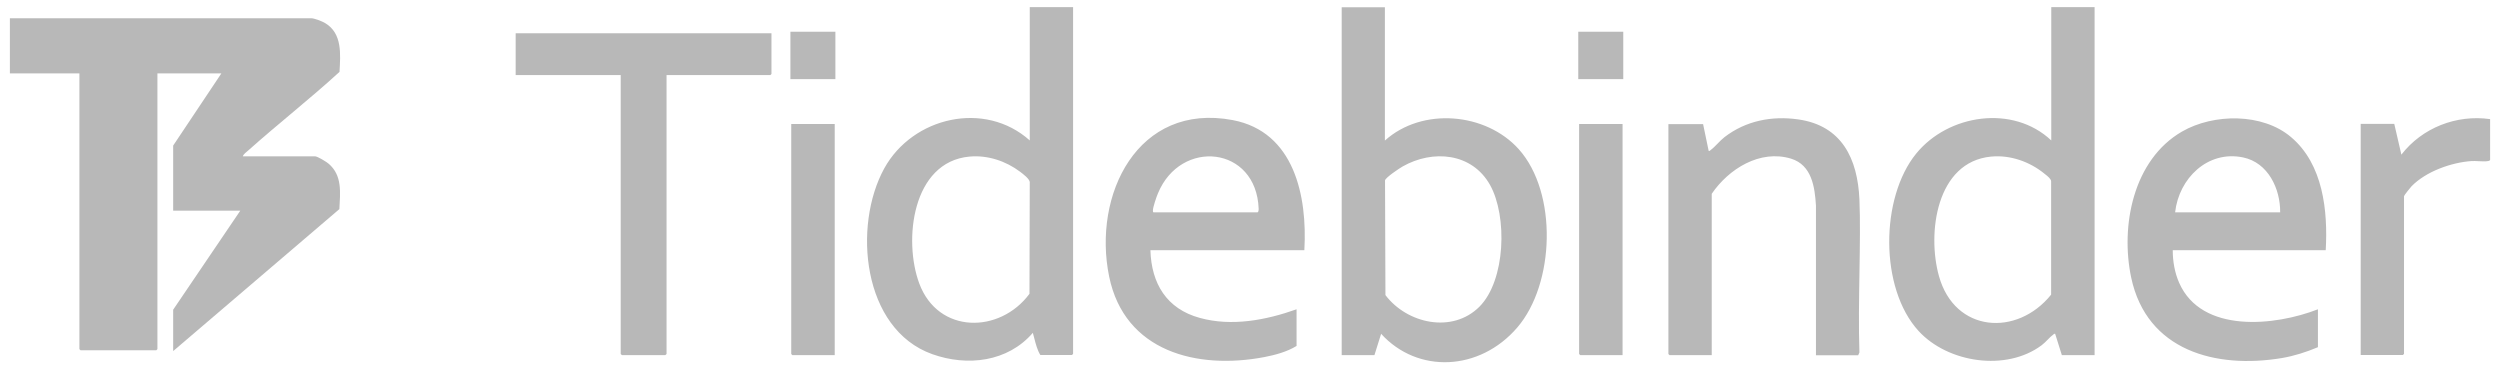
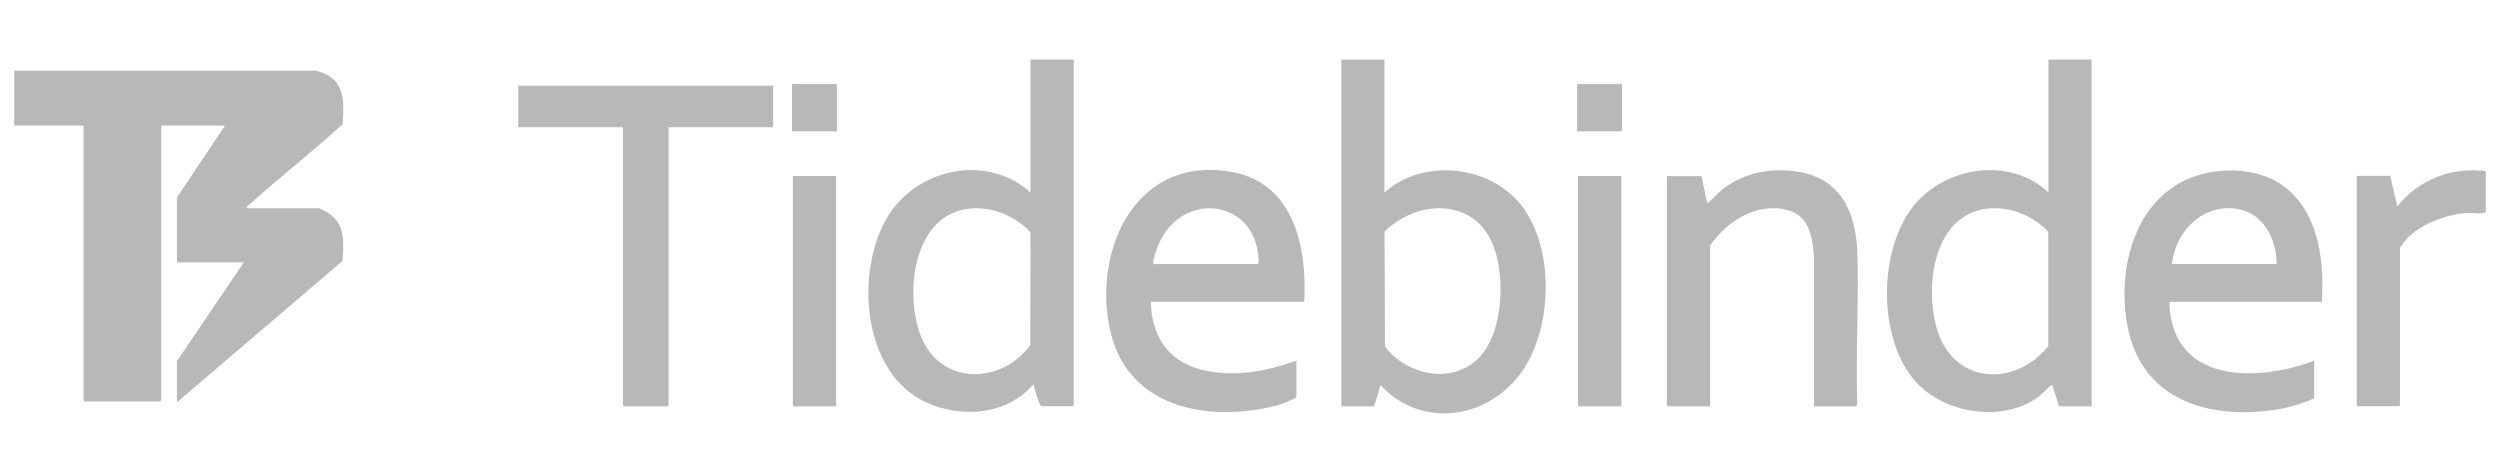
- <svg xmlns="http://www.w3.org/2000/svg" width="176" height="26" viewBox="0 0 176 26" fill="none">
-   <path d="M17.095 11.004H22.175C22.352 11.004 22.99 11.396 23.146 11.534C24.108 12.367 23.951 13.564 23.892 14.721L12.191 24.716V21.803L16.918 14.829H12.191V10.249L15.584 5.168H11.082V24.579L11.004 24.657H5.668L5.59 24.579V5.168H0.696V1.284H21.901C22.127 1.284 22.686 1.5 22.892 1.627C24.108 2.353 23.97 3.825 23.902 5.06C21.822 6.963 19.586 8.709 17.487 10.582C17.36 10.69 17.144 10.847 17.095 11.004Z" fill="#B8B8B8" />
-   <path fill-rule="evenodd" clip-rule="evenodd" d="M75.545 24.913V0.51L75.555 0.5H72.495V9.886C69.327 7.052 64.256 8.229 62.255 11.848C60.029 15.889 60.696 23.167 65.629 24.932C68.101 25.815 70.945 25.482 72.711 23.432C72.745 23.551 72.778 23.677 72.811 23.804L72.811 23.804L72.811 23.804L72.811 23.805C72.918 24.219 73.03 24.654 73.24 24.991H75.467L75.545 24.913ZM64.717 19.959C63.589 16.929 64.207 11.397 68.248 11.024H68.258C69.523 10.906 70.818 11.338 71.818 12.093C72.014 12.24 72.466 12.584 72.495 12.809L72.475 20.685C70.386 23.5 66.051 23.53 64.717 19.959ZM147.459 25.001V0.51L147.469 0.5H144.409V9.886C141.711 7.346 137.16 8.043 134.904 10.808C132.364 13.918 132.315 20.303 135.071 23.304C137.131 25.55 141.241 26.168 143.732 24.305C143.879 24.196 144.022 24.051 144.158 23.912C144.294 23.774 144.424 23.642 144.546 23.559C144.558 23.549 144.568 23.539 144.576 23.53C144.601 23.504 144.618 23.486 144.683 23.5L145.154 25.001H147.459ZM136.503 19.44C135.66 16.428 136.307 11.397 140.171 11.024H140.181C141.515 10.897 142.879 11.377 143.908 12.211C143.933 12.231 143.96 12.253 143.989 12.276L143.99 12.276C144.16 12.411 144.39 12.593 144.399 12.76V20.744C141.996 23.726 137.612 23.422 136.503 19.44ZM97.496 0.51V9.896C100.115 7.533 104.597 7.915 106.922 10.504C109.668 13.574 109.462 19.979 106.814 23.059C104.166 26.139 99.801 26.325 97.231 23.5L96.76 25.001H94.455V0.51H97.496ZM104.151 21.593C106 19.736 106.126 15.22 104.901 13.025C103.626 10.75 100.87 10.514 98.742 11.721C98.506 11.858 97.545 12.495 97.506 12.701L97.535 20.774C99.054 22.782 102.238 23.499 104.151 21.593ZM80.989 17.615H91.827V17.596C92.043 13.81 91.121 9.278 86.785 8.455C80.087 7.189 76.899 13.722 78.086 19.479C79.174 24.756 84.275 26.041 89.012 25.138C89.777 24.991 90.611 24.766 91.278 24.354V21.774C89.13 22.539 86.707 23 84.471 22.382C82.136 21.745 81.058 19.969 80.989 17.615ZM88.522 14.948H81.244H81.234C81.217 14.934 81.204 14.939 81.195 14.943C81.178 14.951 81.172 14.954 81.165 14.82C81.156 14.614 81.42 13.839 81.519 13.614C83.117 9.73 88.453 10.269 88.61 14.702C88.61 14.771 88.6 14.948 88.522 14.948ZM163.731 17.615H152.961C152.961 18.4 153.099 19.195 153.413 19.91C154.992 23.5 160.17 22.951 163.182 21.774V24.442C162.367 24.785 161.514 25.06 160.641 25.207C155.982 25.982 151.137 24.687 150.039 19.557C149.264 15.909 150.176 11.24 153.619 9.259C155.835 7.984 159.278 7.944 161.289 9.651C163.554 11.564 163.888 14.849 163.731 17.615ZM160.523 14.947C160.543 13.29 159.67 11.446 157.915 11.083C155.413 10.563 153.393 12.564 153.128 14.947H160.523ZM54.311 5.208V2.344H36.303V5.286H43.698V24.922L43.786 25.001H46.837L46.925 24.922V5.286H54.232L54.311 5.208ZM127.843 25.001V14.477C127.764 13.162 127.548 11.622 126.097 11.171C123.909 10.504 121.703 11.887 120.506 13.643V25.001H117.534L117.456 24.922V8.739H119.898L120.29 10.622C120.356 10.637 120.373 10.619 120.397 10.592C120.406 10.583 120.415 10.573 120.428 10.563C120.578 10.458 120.742 10.29 120.912 10.117L120.912 10.117C121.073 9.951 121.241 9.78 121.408 9.651C122.899 8.503 124.733 8.141 126.587 8.405C129.667 8.837 130.775 11.171 130.903 14.035C130.966 15.464 130.937 17.261 130.907 19.147C130.876 21.041 130.844 23.025 130.903 24.814L130.814 25.011H127.843V25.001ZM175.304 11.26V8.396V8.386C172.931 8.052 170.518 8.994 169.057 10.887L168.556 8.719H166.193V24.991H169.165L169.243 24.913V13.81C169.243 13.761 169.694 13.192 169.773 13.114C170.783 12.074 172.568 11.436 174 11.338C174.146 11.33 174.318 11.339 174.491 11.348C174.736 11.36 174.983 11.373 175.167 11.338C175.226 11.328 175.265 11.319 175.304 11.26ZM58.764 8.729V25.001H55.782L55.703 24.922V8.729H58.764ZM114.229 25.001V8.729H111.169V24.922L111.257 25.001H114.229ZM58.812 2.236H55.645V5.571H58.812V2.236ZM111.11 2.236H114.278V5.571H111.11V2.236Z" fill="#B8B8B8" />
+ <svg xmlns="http://www.w3.org/2000/svg" width="148" height="28" viewBox="0 0 148 28" fill="none">
+   <path d="M14.584 12.328H18.842C18.99 12.328 19.524 12.656 19.655 12.771C20.461 13.47 20.329 14.473 20.28 15.443L10.475 23.817V21.377L14.436 15.533H10.475V11.695L13.319 7.437H9.546V23.703L9.48 23.768H5.009L4.944 23.703V7.437H0.842V4.183H18.611C18.8 4.183 19.269 4.363 19.442 4.47C20.461 5.078 20.346 6.311 20.288 7.347C18.546 8.941 16.672 10.404 14.913 11.974C14.806 12.065 14.625 12.196 14.584 12.328Z" fill="#B8B8B8" />
+   <path fill-rule="evenodd" clip-rule="evenodd" d="M63.563 23.982V3.534L63.572 3.525H61.007V11.391C58.353 9.016 54.104 10.002 52.427 13.035C50.561 16.421 51.12 22.519 55.254 23.999C57.325 24.738 59.709 24.459 61.188 22.741C61.217 22.842 61.244 22.947 61.272 23.053L61.272 23.053L61.272 23.053L61.272 23.054L61.272 23.054C61.362 23.401 61.456 23.765 61.632 24.048H63.498L63.563 23.982ZM54.49 19.832C53.545 17.292 54.062 12.657 57.449 12.344H57.457C58.517 12.246 59.602 12.607 60.44 13.24C60.605 13.363 60.983 13.651 61.007 13.84L60.991 20.44C59.24 22.799 55.608 22.823 54.49 19.832ZM123.824 24.056V3.534L123.832 3.525H121.268V11.391C119.008 9.262 115.194 9.846 113.304 12.163C111.175 14.769 111.134 20.119 113.444 22.634C115.17 24.516 118.613 25.034 120.701 23.473C120.825 23.382 120.944 23.26 121.058 23.144L121.059 23.144L121.059 23.144L121.059 23.144L121.059 23.144C121.172 23.028 121.281 22.918 121.383 22.848C121.394 22.84 121.401 22.831 121.409 22.824C121.429 22.802 121.443 22.786 121.498 22.799L121.893 24.056H123.824ZM114.644 19.396C113.937 16.873 114.479 12.657 117.718 12.344H117.726C118.844 12.237 119.986 12.64 120.849 13.339L120.865 13.352C120.881 13.365 120.899 13.379 120.917 13.393C121.06 13.506 121.253 13.659 121.26 13.799V20.489C119.246 22.988 115.572 22.733 114.644 19.396ZM81.957 3.533V11.399C84.152 9.418 87.908 9.739 89.856 11.908C92.157 14.481 91.984 19.848 89.765 22.429C87.546 25.009 83.889 25.166 81.735 22.798L81.341 24.056H79.409V3.533H81.957ZM87.534 21.2C89.083 19.644 89.189 15.86 88.162 14.021C87.094 12.114 84.784 11.917 83.001 12.928C82.804 13.043 81.998 13.577 81.965 13.749L81.99 20.514C83.263 22.197 85.931 22.797 87.534 21.2ZM68.125 17.867H77.207V17.851C77.388 14.678 76.615 10.881 72.982 10.191C67.369 9.13 64.698 14.604 65.692 19.429C66.604 23.851 70.878 24.927 74.848 24.171C75.489 24.048 76.188 23.859 76.746 23.514V21.352C74.947 21.993 72.916 22.379 71.043 21.861C69.087 21.327 68.182 19.84 68.125 17.867ZM74.437 15.632H68.339H68.33C68.316 15.62 68.306 15.625 68.298 15.628C68.284 15.634 68.278 15.637 68.273 15.525C68.265 15.352 68.487 14.703 68.569 14.514C69.908 11.259 74.379 11.711 74.511 15.426C74.511 15.484 74.503 15.632 74.437 15.632ZM137.459 17.867H128.435C128.435 18.525 128.55 19.191 128.813 19.791C130.136 22.799 134.476 22.338 136.999 21.352V23.588C136.317 23.875 135.602 24.105 134.87 24.229C130.966 24.878 126.906 23.793 125.986 19.495C125.336 16.437 126.101 12.525 128.986 10.865C130.843 9.796 133.728 9.764 135.413 11.194C137.311 12.796 137.591 15.55 137.459 17.867ZM134.772 15.632C134.788 14.243 134.057 12.698 132.586 12.394C130.49 11.958 128.797 13.635 128.575 15.632H134.772ZM45.77 7.47V5.07H30.68V7.536H36.877V23.99L36.951 24.056H39.507L39.581 23.99V7.536H45.704L45.77 7.47ZM107.386 24.056V15.237C107.321 14.136 107.14 12.845 105.923 12.467C104.091 11.908 102.241 13.067 101.239 14.539V24.056H98.748L98.683 23.99V10.429H100.729L101.058 12.007C101.113 12.019 101.127 12.004 101.148 11.982C101.155 11.975 101.162 11.966 101.173 11.958C101.299 11.869 101.436 11.729 101.578 11.584L101.579 11.584C101.714 11.445 101.854 11.302 101.995 11.193C103.244 10.232 104.781 9.928 106.334 10.15C108.915 10.511 109.844 12.467 109.951 14.867C110.004 16.064 109.98 17.57 109.954 19.15C109.928 20.738 109.901 22.4 109.951 23.9L109.877 24.064H107.386V24.056ZM147.158 12.542V10.142V10.134C145.169 9.854 143.147 10.643 141.922 12.229L141.503 10.413H139.522V24.048H142.013L142.078 23.982V14.679C142.078 14.638 142.456 14.161 142.522 14.095C143.369 13.224 144.865 12.69 146.065 12.607C146.187 12.601 146.331 12.608 146.476 12.615C146.681 12.626 146.889 12.636 147.043 12.607C147.092 12.599 147.125 12.591 147.158 12.542ZM49.501 10.421V24.056H47.002L46.937 23.991V10.421H49.501ZM95.979 24.056V10.421H93.414V23.991L93.488 24.056H95.979ZM49.542 4.98H46.888V7.774H49.542V4.98ZM93.365 4.98H96.02V7.774H93.365V4.98Z" fill="#B8B8B8" />
</svg>
